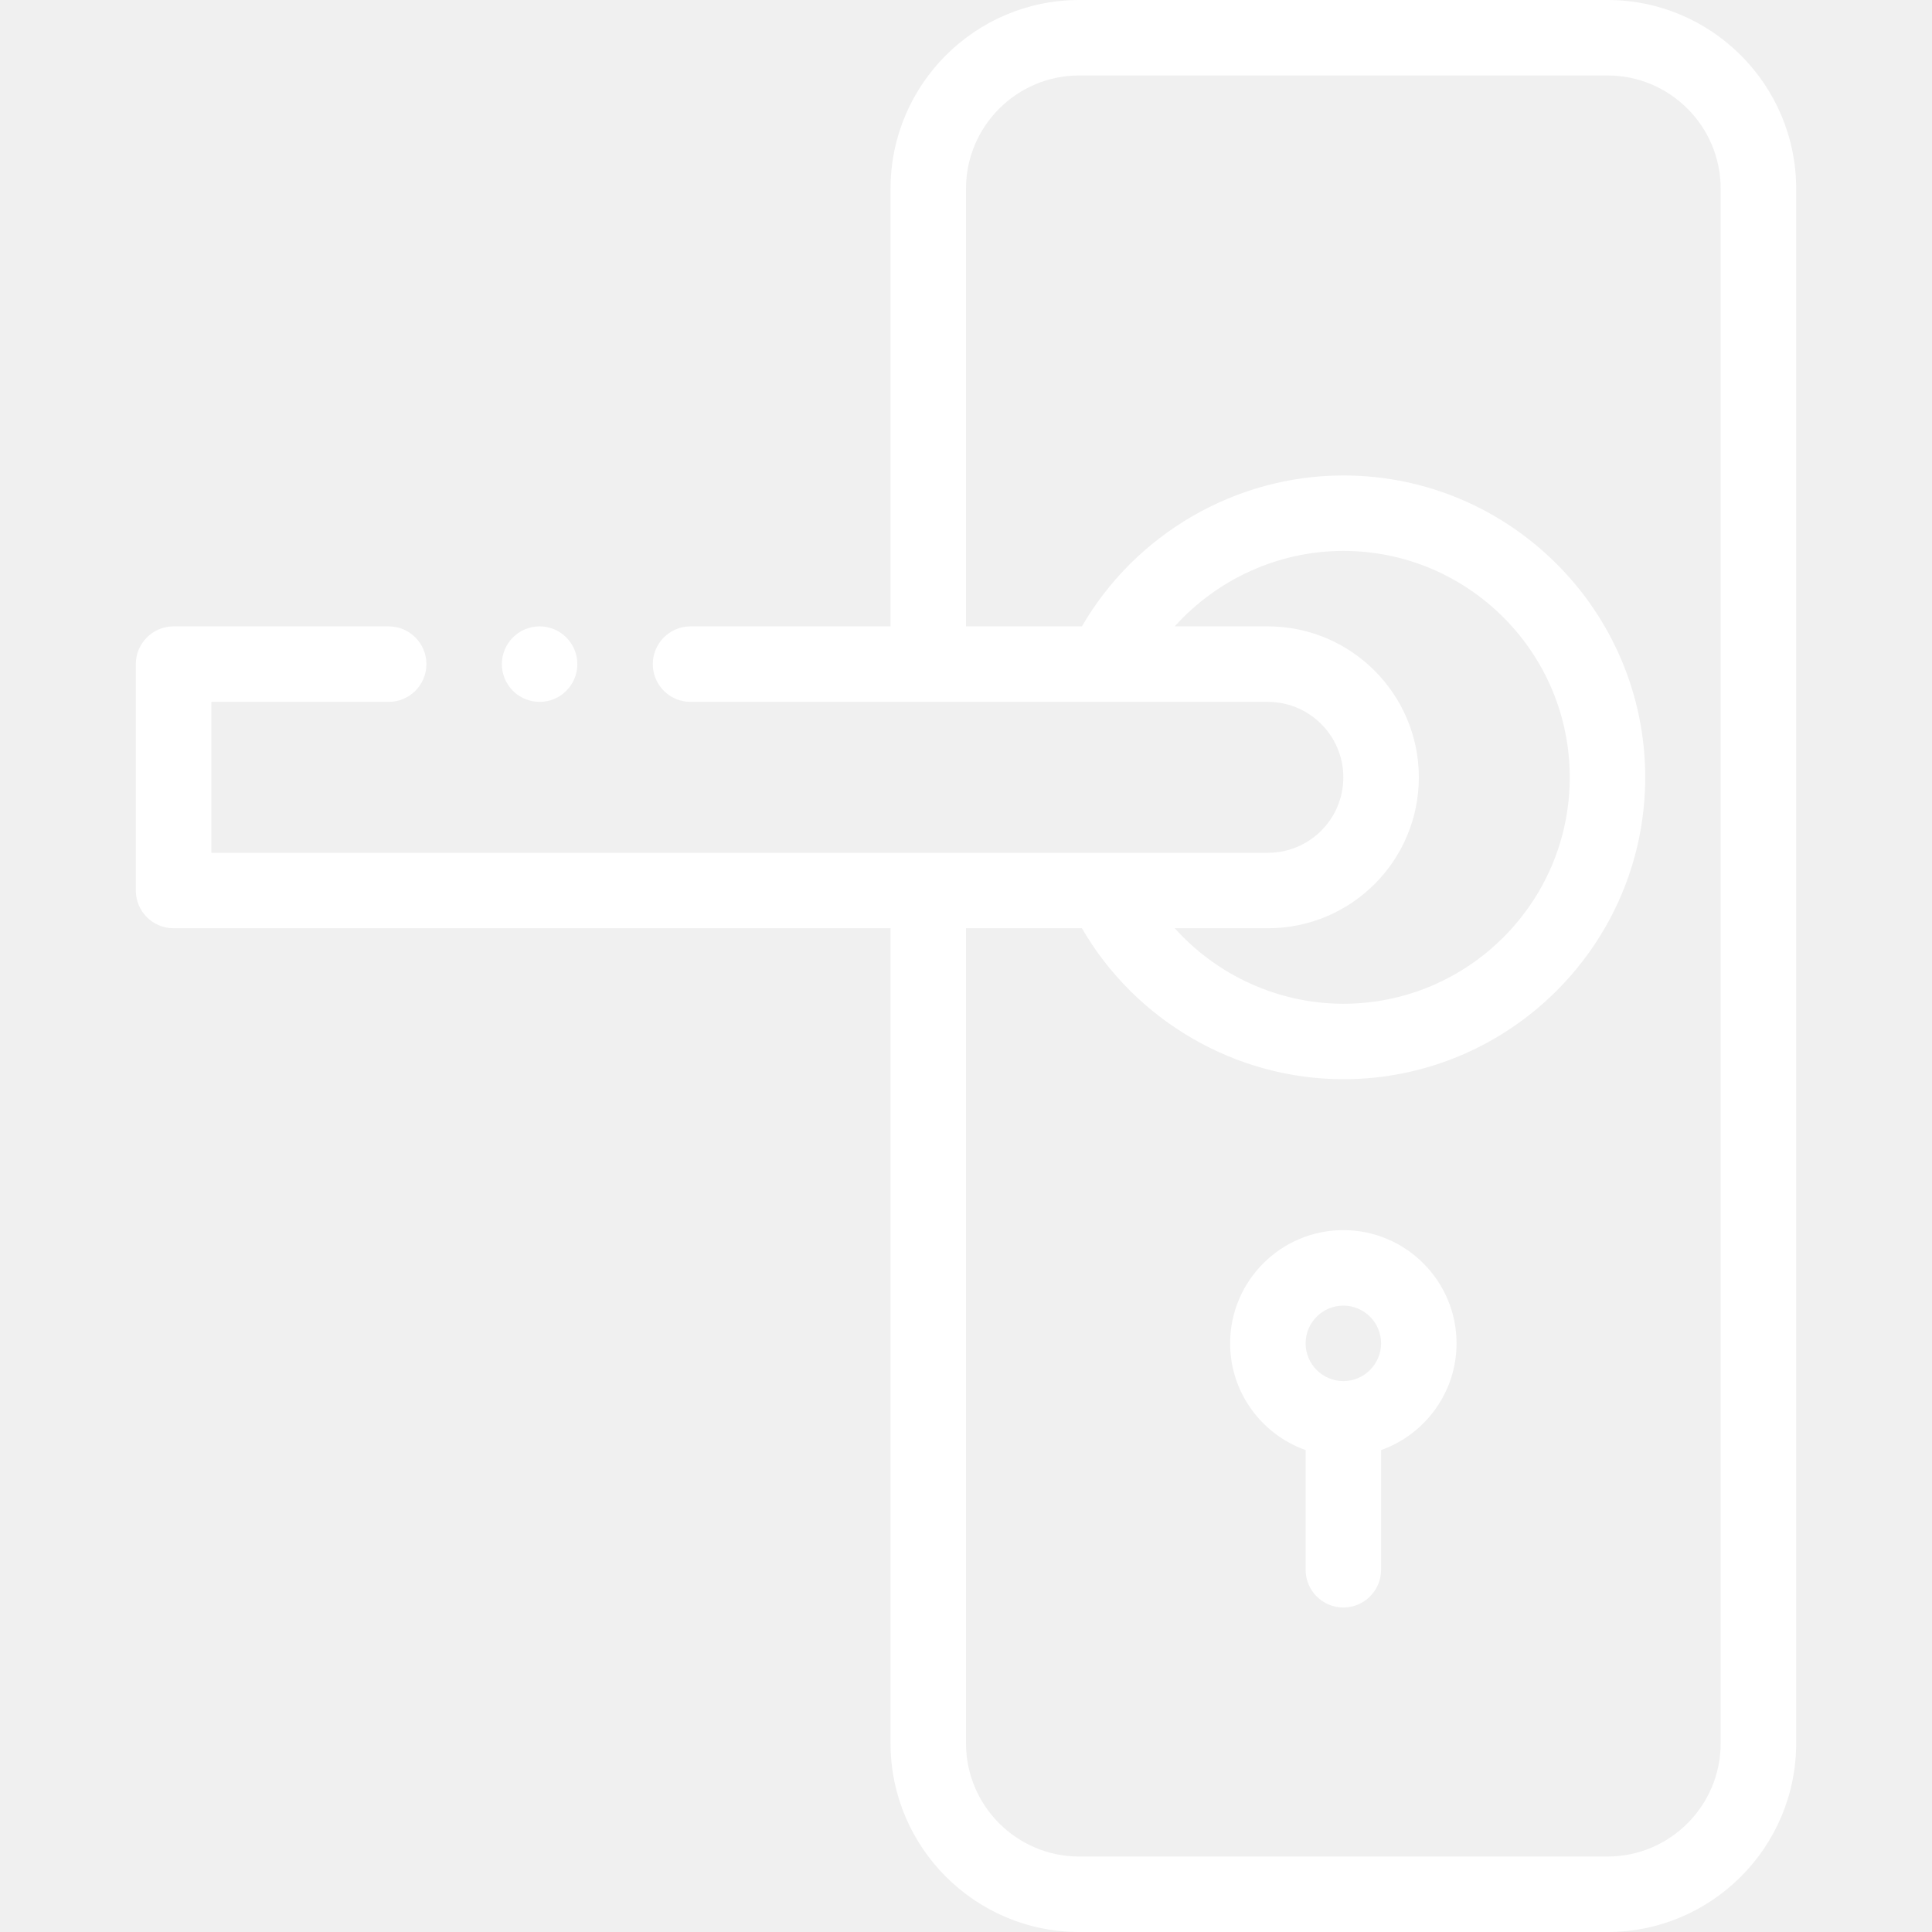
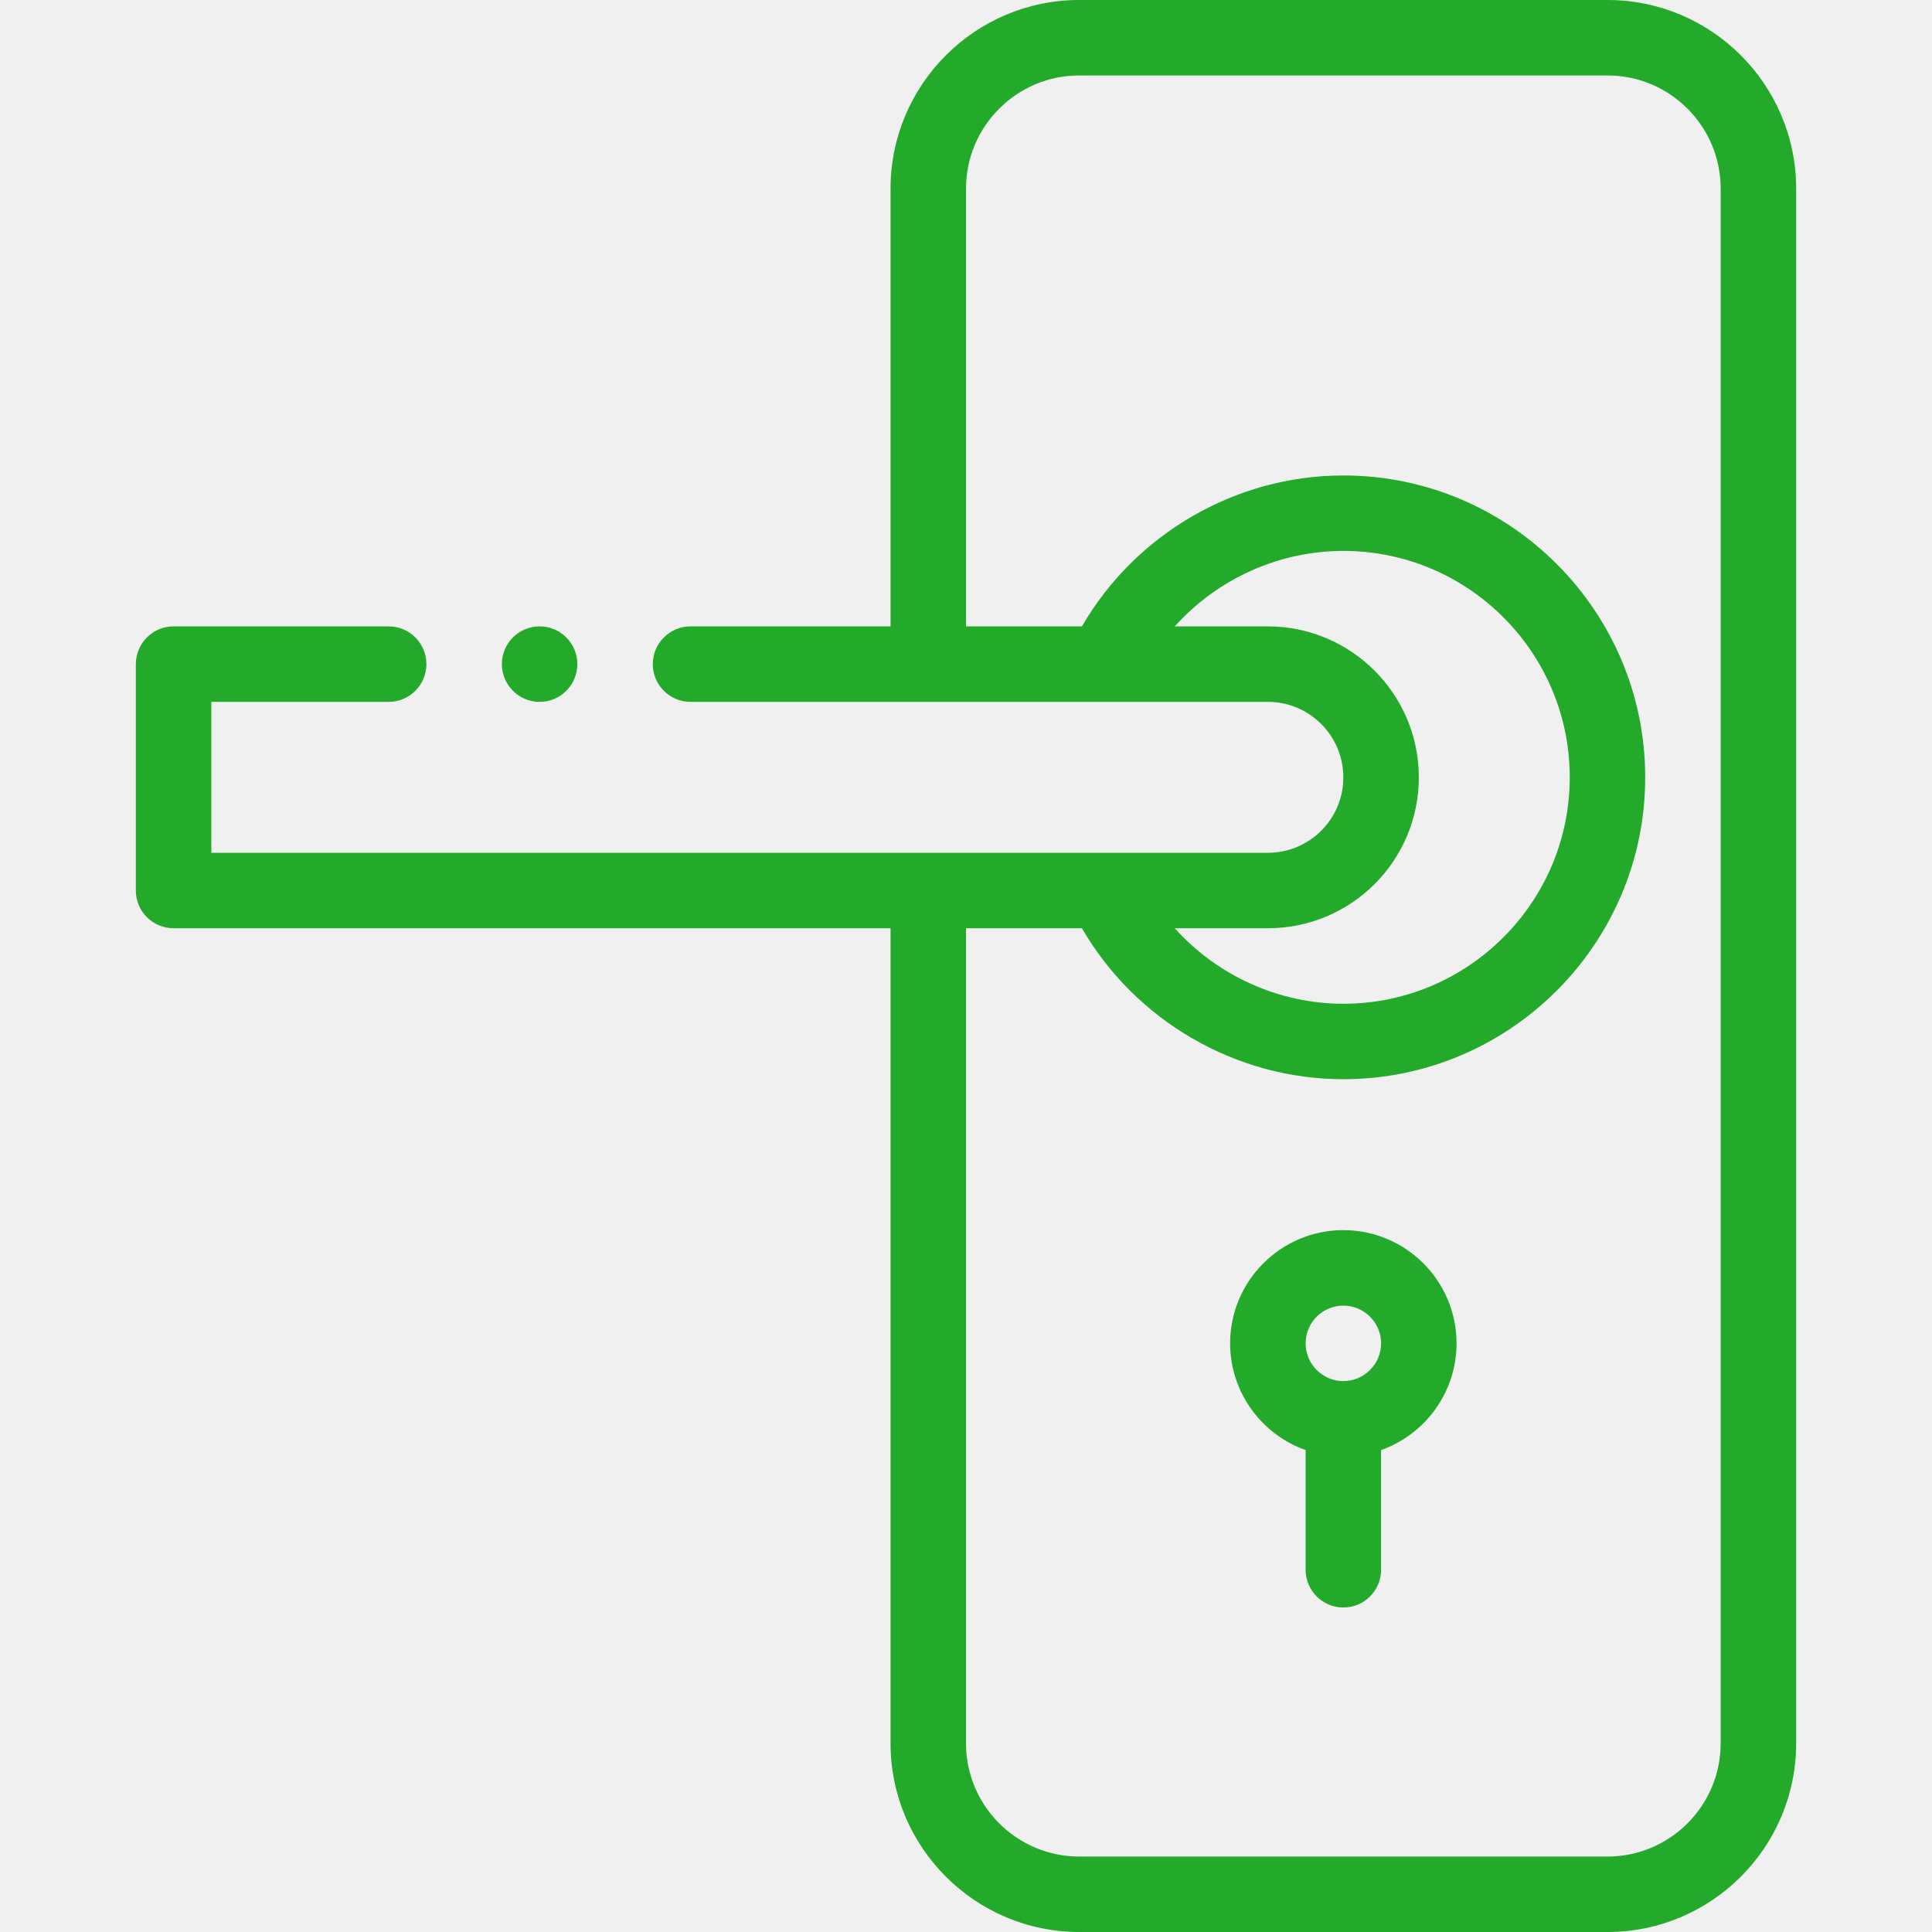
<svg xmlns="http://www.w3.org/2000/svg" width="52" height="52" viewBox="0 0 52 52" fill="none">
-   <path d="M4.672 24.984H23.969V46.922C23.969 49.722 26.247 52 29.047 52H43.266C46.066 52 48.344 49.722 48.344 46.922V5.078C48.344 2.278 46.066 0 43.266 0H29.047C26.247 0 23.969 2.278 23.969 5.078V16.859H18.586C18.025 16.859 17.57 17.314 17.57 17.875C17.57 18.436 18.025 18.891 18.586 18.891H34.125C35.245 18.891 36.156 19.802 36.156 20.922C36.156 22.044 35.247 22.953 34.125 22.953H5.688V18.891H10.461C11.022 18.891 11.477 18.436 11.477 17.875C11.477 17.314 11.022 16.859 10.461 16.859H4.672C4.111 16.859 3.656 17.314 3.656 17.875V23.969C3.656 24.53 4.111 24.984 4.672 24.984ZM26 5.078C26 3.398 27.367 2.031 29.047 2.031H43.266C44.946 2.031 46.312 3.398 46.312 5.078V46.922C46.312 48.602 44.946 49.969 43.266 49.969H29.047C27.367 49.969 26 48.602 26 46.922V24.984H29.12C30.561 27.471 33.255 29.047 36.156 29.047C40.636 29.047 44.281 25.402 44.281 20.922C44.281 16.442 40.636 12.797 36.156 12.797C33.255 12.797 30.561 14.372 29.12 16.859H26V5.078ZM38.188 20.922C38.188 18.682 36.365 16.859 34.125 16.859H31.618C32.759 15.591 34.407 14.828 36.156 14.828C39.517 14.828 42.25 17.562 42.25 20.922C42.25 24.282 39.517 27.016 36.156 27.016C34.407 27.016 32.759 26.252 31.618 24.984H34.125C36.369 24.984 38.188 23.167 38.188 20.922Z" fill="white" />
-   <path d="M36.156 33.109C34.476 33.109 33.109 34.476 33.109 36.156C33.109 37.48 33.958 38.609 35.141 39.029V42.25C35.141 42.811 35.595 43.266 36.156 43.266C36.717 43.266 37.172 42.811 37.172 42.25V39.029C38.354 38.609 39.203 37.48 39.203 36.156C39.203 34.476 37.836 33.109 36.156 33.109ZM36.156 37.172C35.596 37.172 35.141 36.716 35.141 36.156C35.141 35.596 35.596 35.141 36.156 35.141C36.716 35.141 37.172 35.596 37.172 36.156C37.172 36.716 36.716 37.172 36.156 37.172Z" fill="white" />
-   <path d="M14.523 18.891C15.084 18.891 15.539 18.436 15.539 17.875C15.539 17.314 15.084 16.859 14.523 16.859C13.963 16.859 13.508 17.314 13.508 17.875C13.508 18.436 13.963 18.891 14.523 18.891Z" fill="white" />
+   <path d="M4.672 24.984H23.969V46.922C23.969 49.722 26.247 52 29.047 52H43.266C46.066 52 48.344 49.722 48.344 46.922V5.078C48.344 2.278 46.066 0 43.266 0H29.047C26.247 0 23.969 2.278 23.969 5.078V16.859H18.586C18.025 16.859 17.57 17.314 17.57 17.875C17.57 18.436 18.025 18.891 18.586 18.891H34.125C35.245 18.891 36.156 19.802 36.156 20.922C36.156 22.044 35.247 22.953 34.125 22.953H5.688V18.891H10.461C11.022 18.891 11.477 18.436 11.477 17.875C11.477 17.314 11.022 16.859 10.461 16.859H4.672C4.111 16.859 3.656 17.314 3.656 17.875V23.969C3.656 24.53 4.111 24.984 4.672 24.984ZM26 5.078C26 3.398 27.367 2.031 29.047 2.031H43.266C44.946 2.031 46.312 3.398 46.312 5.078V46.922C46.312 48.602 44.946 49.969 43.266 49.969H29.047C27.367 49.969 26 48.602 26 46.922V24.984H29.12C30.561 27.471 33.255 29.047 36.156 29.047C40.636 29.047 44.281 25.402 44.281 20.922C44.281 16.442 40.636 12.797 36.156 12.797C33.255 12.797 30.561 14.372 29.12 16.859H26V5.078ZM38.188 20.922C38.188 18.682 36.365 16.859 34.125 16.859H31.618C32.759 15.591 34.407 14.828 36.156 14.828C39.517 14.828 42.25 17.562 42.25 20.922C42.25 24.282 39.517 27.016 36.156 27.016C34.407 27.016 32.759 26.252 31.618 24.984H34.125C36.369 24.984 38.188 23.167 38.188 20.922Z" fill="#24AA2A" />
+   <path d="M36.156 33.109C34.476 33.109 33.109 34.476 33.109 36.156C33.109 37.48 33.958 38.609 35.141 39.029V42.25C35.141 42.811 35.595 43.266 36.156 43.266C36.717 43.266 37.172 42.811 37.172 42.25V39.029C38.354 38.609 39.203 37.48 39.203 36.156C39.203 34.476 37.836 33.109 36.156 33.109ZM36.156 37.172C35.596 37.172 35.141 36.716 35.141 36.156C35.141 35.596 35.596 35.141 36.156 35.141C36.716 35.141 37.172 35.596 37.172 36.156C37.172 36.716 36.716 37.172 36.156 37.172Z" fill="#24AA2A" />
+   <path d="M14.523 18.891C15.084 18.891 15.539 18.436 15.539 17.875C15.539 17.314 15.084 16.859 14.523 16.859C13.963 16.859 13.508 17.314 13.508 17.875C13.508 18.436 13.963 18.891 14.523 18.891Z" fill="#24AA2A" />
</svg>
